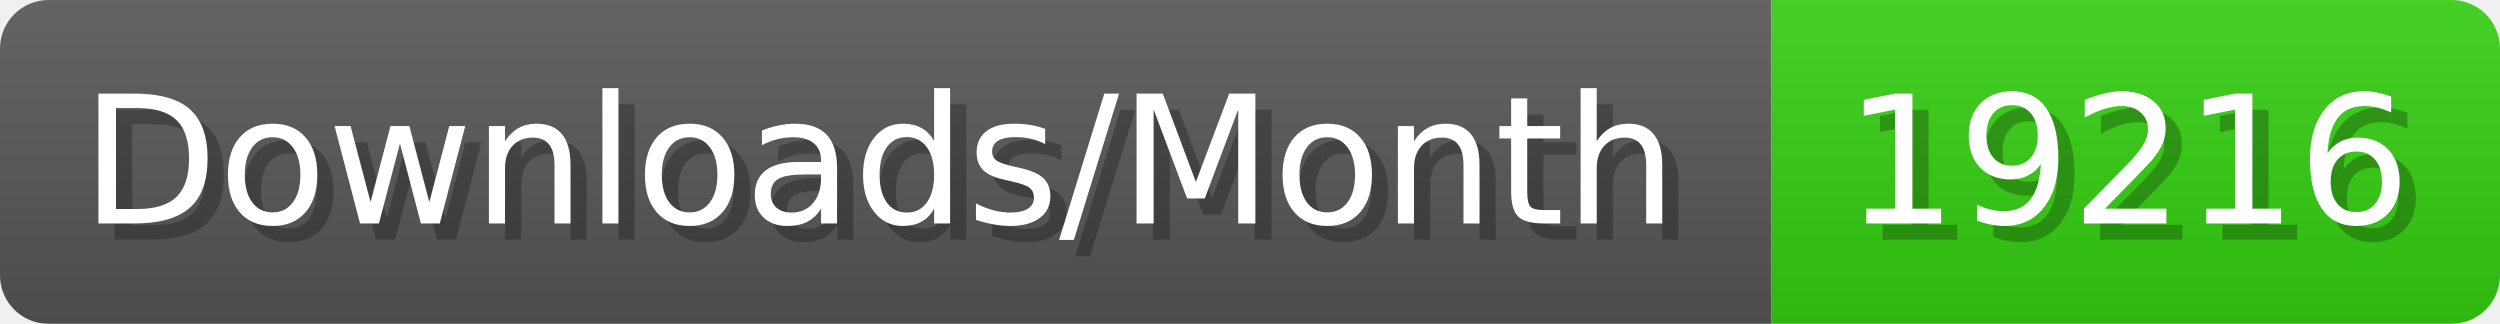
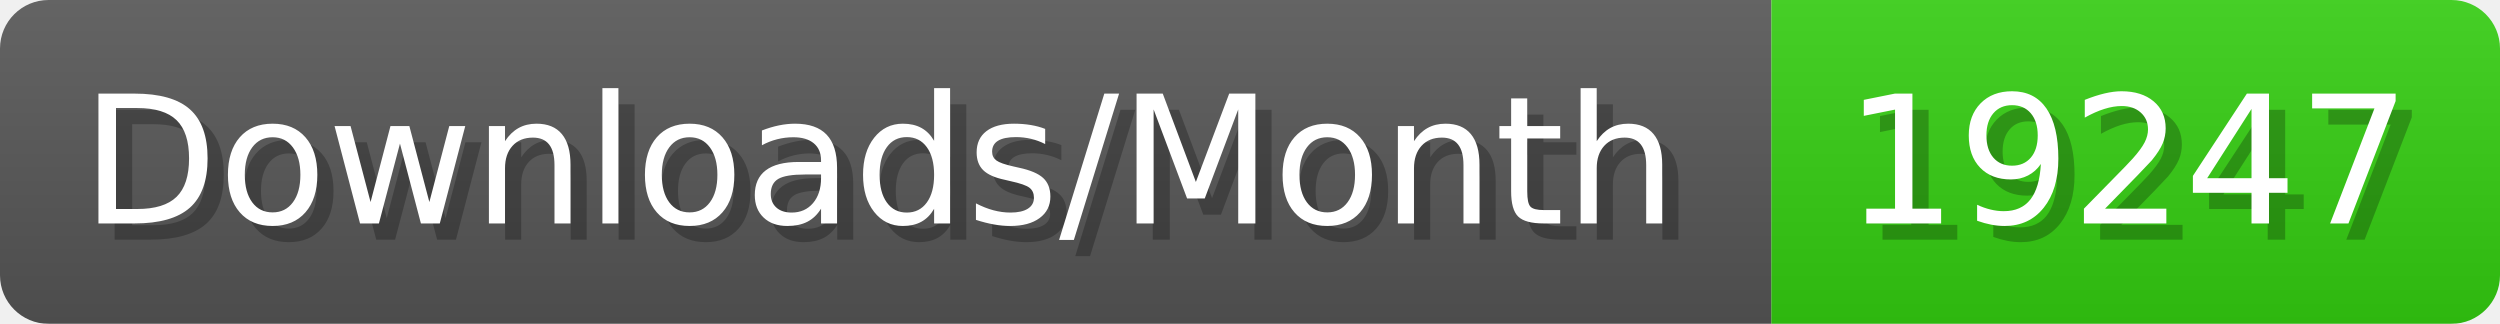
- <svg xmlns="http://www.w3.org/2000/svg" width="154.4" height="20" viewBox="0 0 1544 200" role="img" aria-label="Downloads/Month: 19216">
+ <svg xmlns="http://www.w3.org/2000/svg" width="154.4" height="20" viewBox="0 0 1544 200" role="img" aria-label="Downloads/Month: 19247">
  <linearGradient id="YlXUI" x2="0" y2="100%">
    <stop offset="0" stop-opacity=".1" stop-color="#EEE" />
    <stop offset="1" stop-opacity=".1" />
  </linearGradient>
  <mask id="JHhop">
    <rect width="1544" height="200" rx="30" fill="#FFF" />
  </mask>
  <g mask="url(#JHhop)">
    <rect width="1094" height="200" fill="#555" />
    <rect width="450" height="200" fill="#3C1" x="1094" />
    <rect width="1544" height="200" fill="url(#YlXUI)" />
  </g>
  <g aria-hidden="true" fill="#fff" text-anchor="start" font-family="Verdana,DejaVu Sans,sans-serif" font-size="110">
    <text x="60" y="148" textLength="994" fill="#000" opacity="0.25">Downloads/Month</text>
    <text x="50" y="138" textLength="994">Downloads/Month</text>
-     <text x="1149" y="148" textLength="350" fill="#000" opacity="0.25">19216</text>
-     <text x="1139" y="138" textLength="350">19216</text>
+     <text x="1149" y="148" textLength="350" fill="#000" opacity="0.25">19247</text>
+     <text x="1139" y="138" textLength="350">19247</text>
  </g>
</svg>
